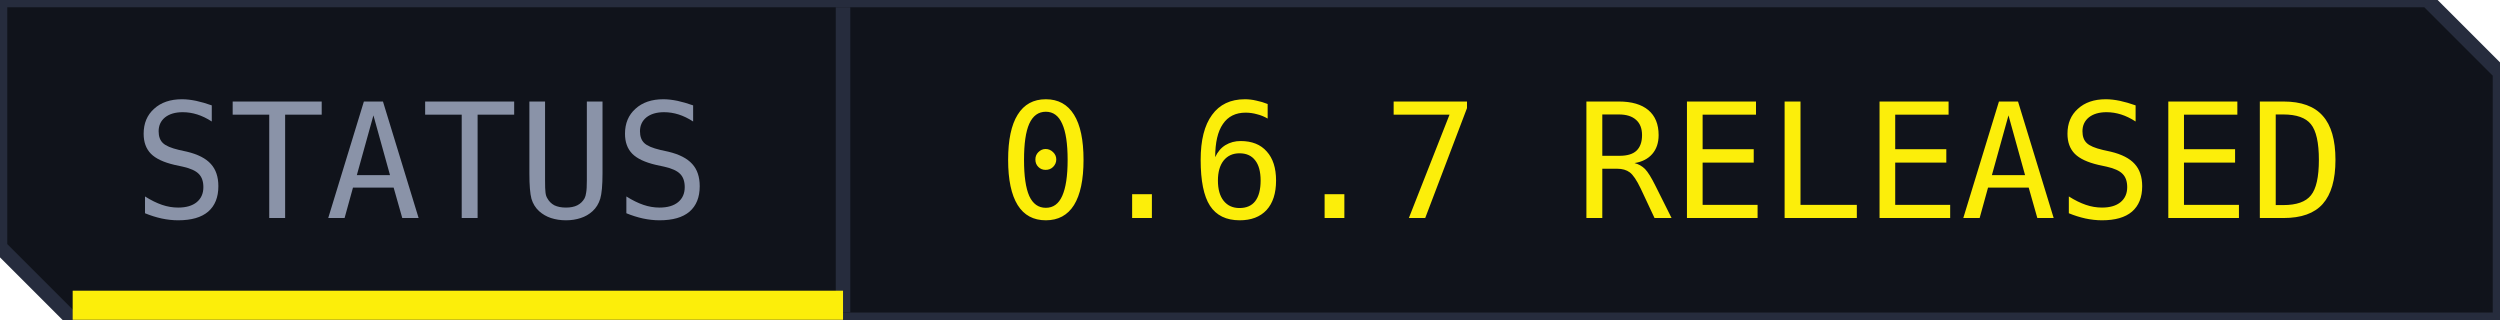
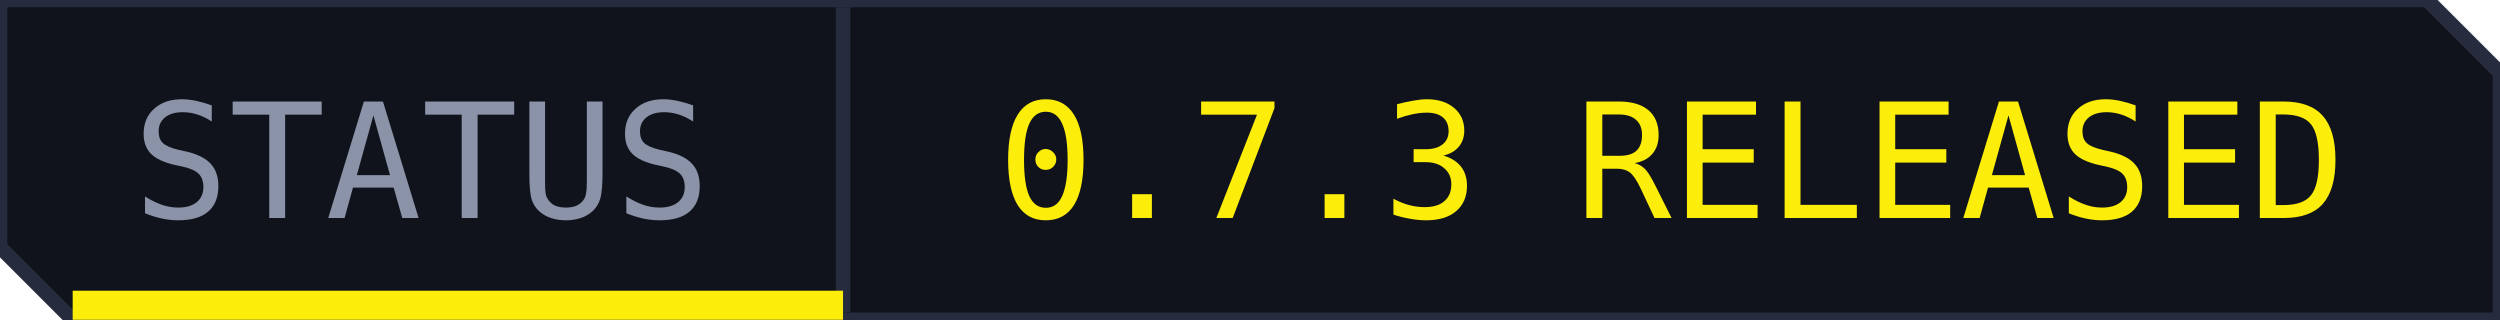
- <svg xmlns="http://www.w3.org/2000/svg" width="172" height="22" viewBox="0 0 172 22" role="img" aria-label="status: 0.6.7 released">
+ <svg xmlns="http://www.w3.org/2000/svg" width="172" height="22" viewBox="0 0 172 22" role="img" aria-label="status: 0.7.3 released">
  <path d="M0,0 H167 L172,5 V22 H5 L0,17 Z" fill="#10131b" stroke="#262c3d" />
  <path d="M58,0.5 V21.5" stroke="#262c3d" />
  <path d="M5,21 H58" stroke="#fcee0a" stroke-width="2" />
  <g font-family="Consolas, 'DejaVu Sans Mono', Menlo, monospace" font-size="11" text-anchor="middle">
    <text x="29.0" y="15" fill="#8a93a8" textLength="42.0" lengthAdjust="spacingAndGlyphs">STATUS</text>
-     <text x="115.0" y="15" fill="#fcee0a" textLength="98.0" lengthAdjust="spacingAndGlyphs">0.6.7 RELEASED</text>
+     <text x="115.0" y="15" fill="#fcee0a" textLength="98.0" lengthAdjust="spacingAndGlyphs">0.7.3 RELEASED</text>
  </g>
</svg>
